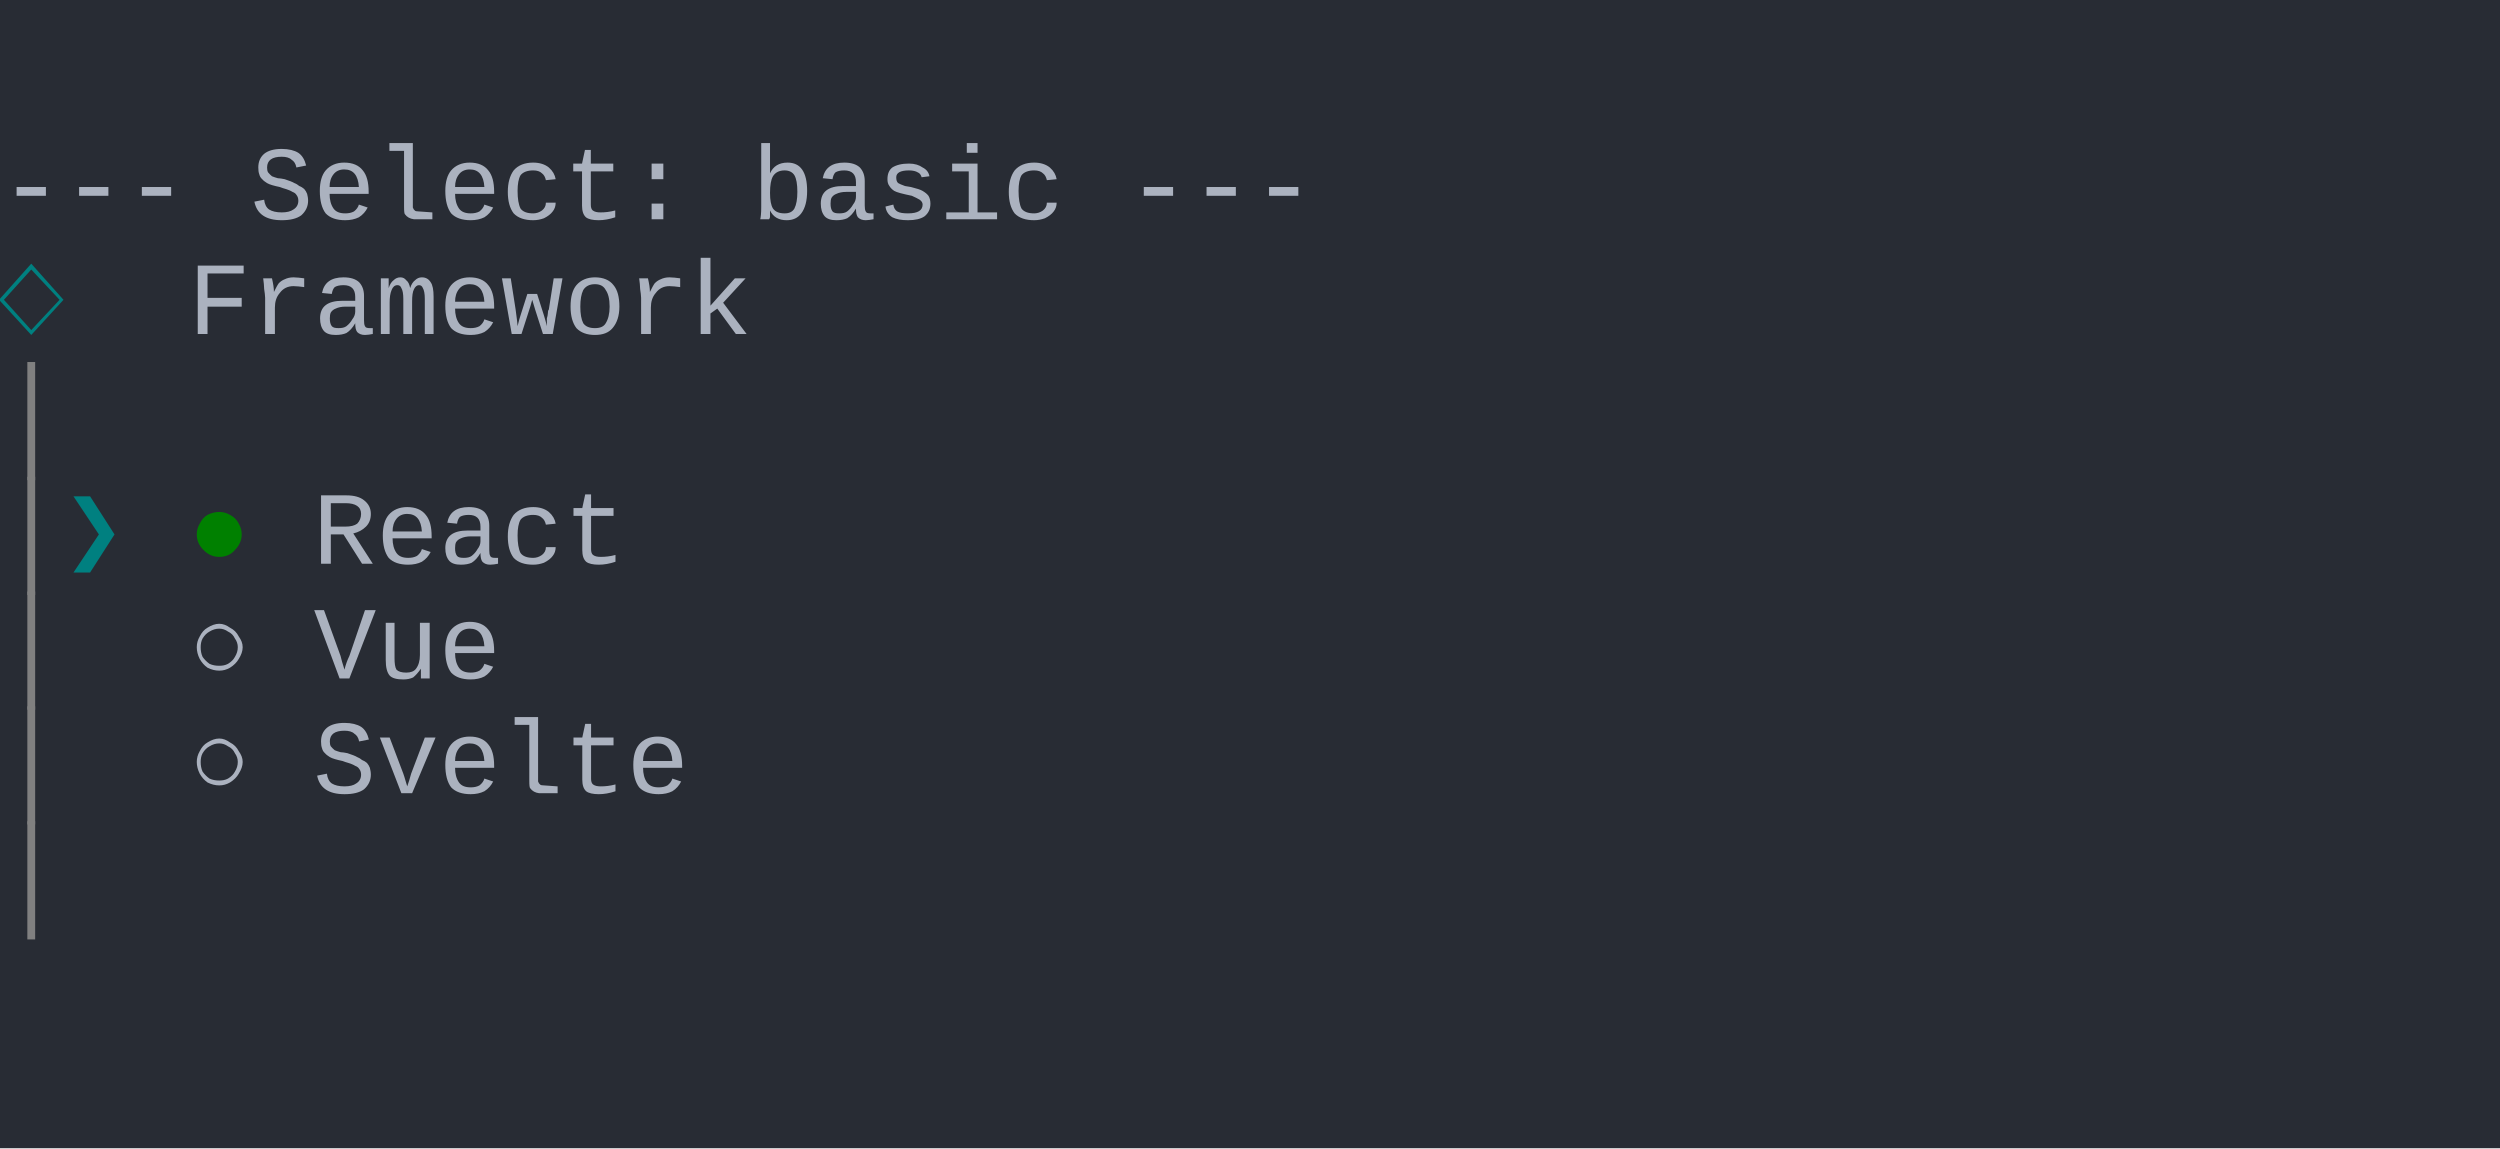
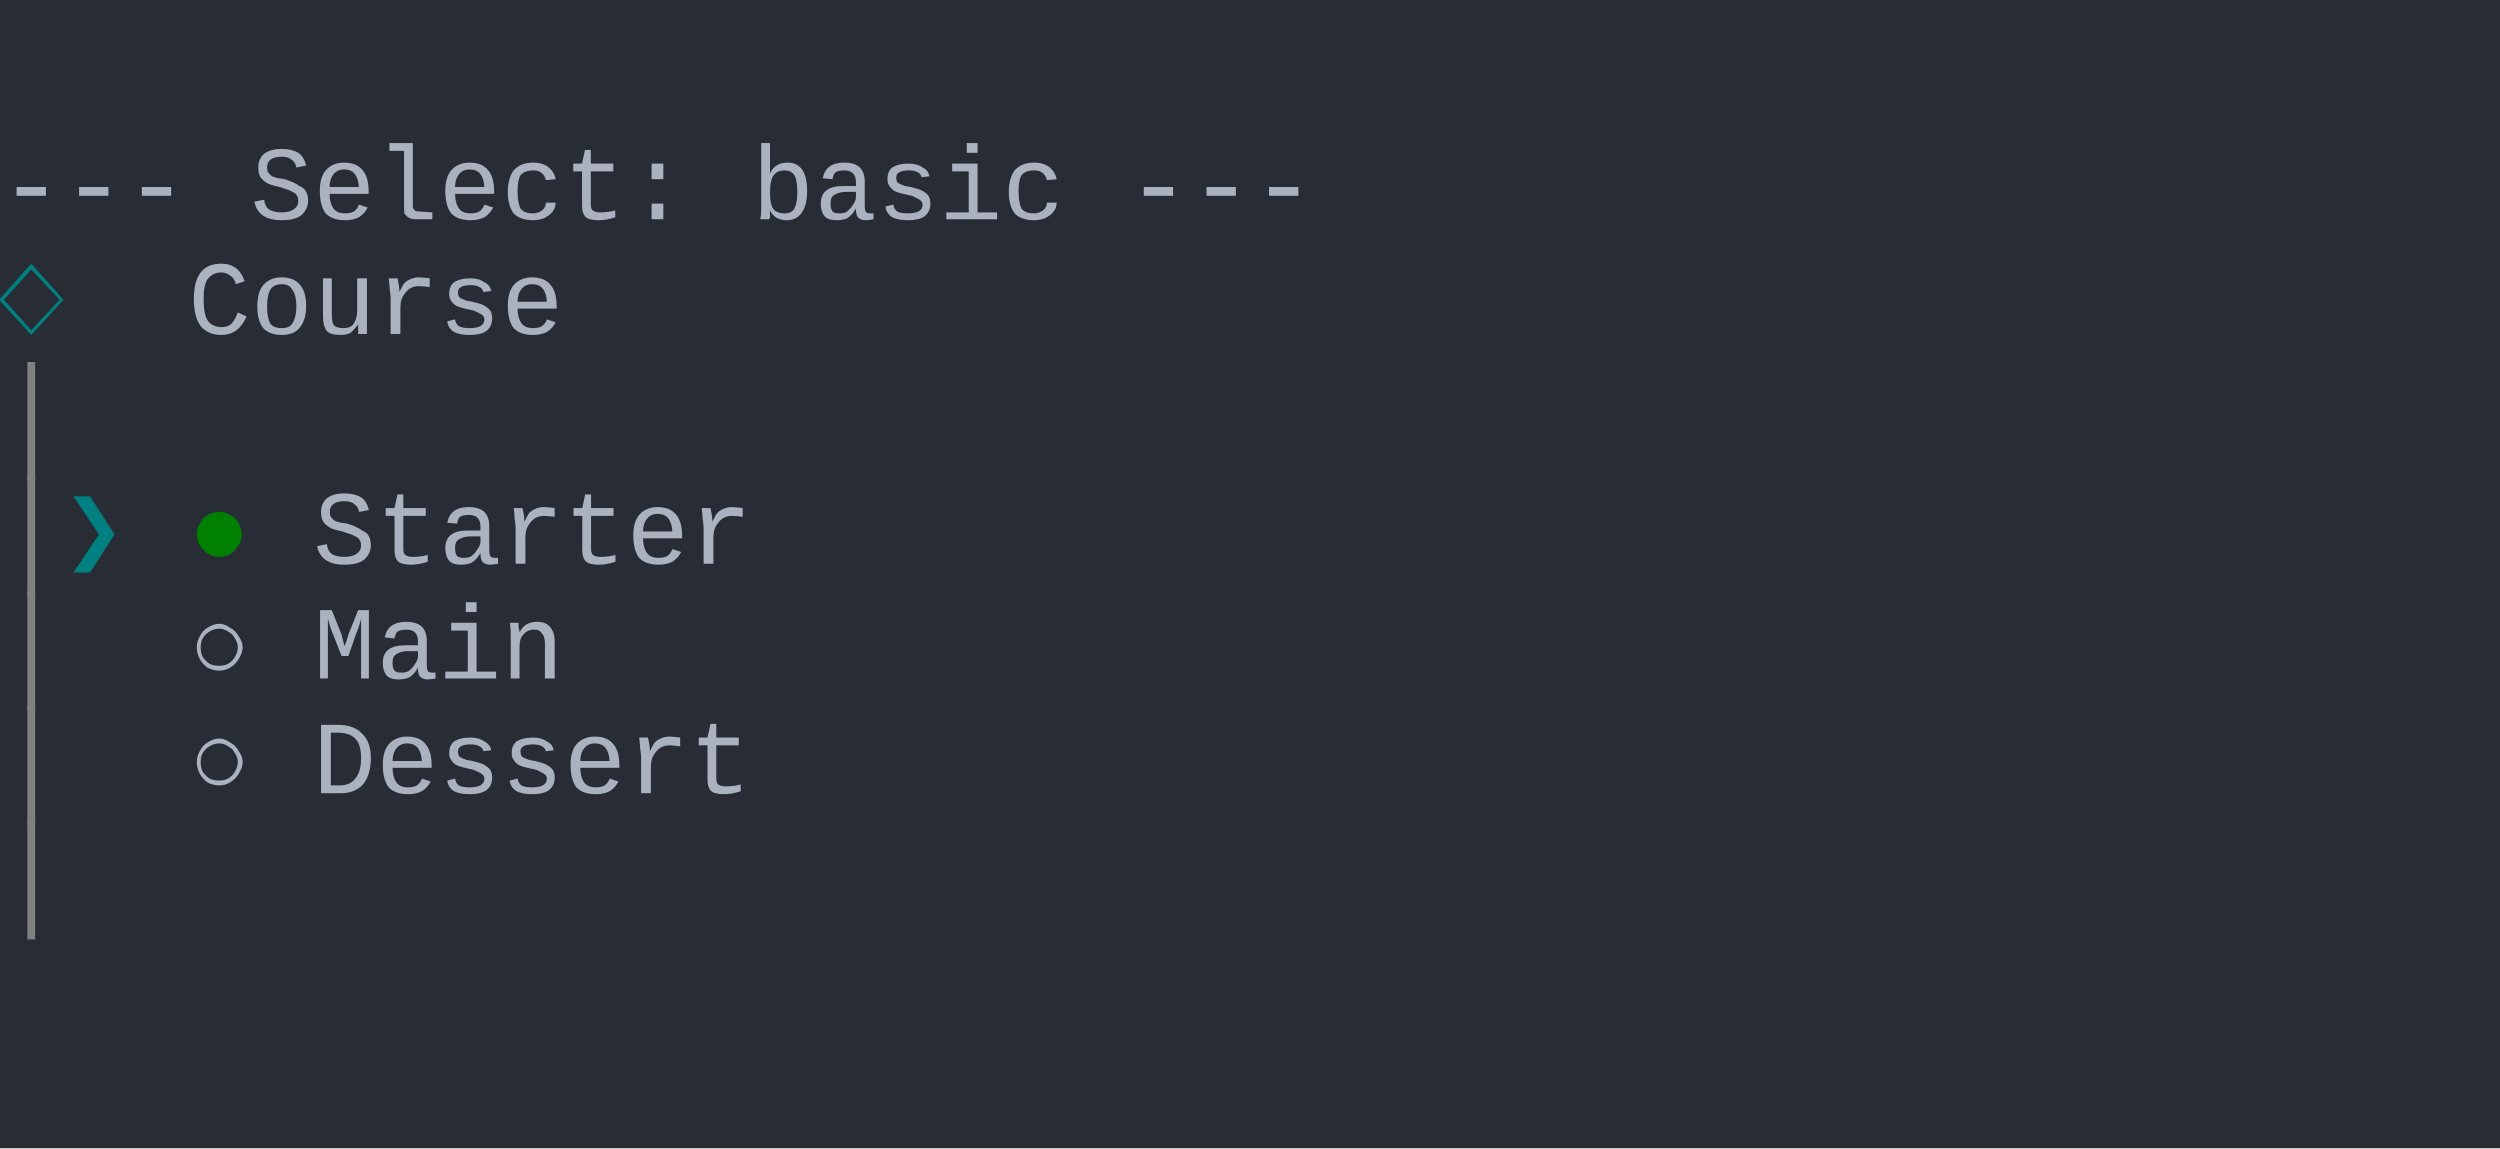
<svg xmlns="http://www.w3.org/2000/svg" xmlns:xlink="http://www.w3.org/1999/xlink" width="400" height="183.7">
  <rect width="400" height="183.7" rx="0" ry="0" class="a" />
  <svg height="183.7" viewBox="0 0 40 18.37" width="400">
    <style>.a{fill:rgb(40,44,52)}.b{font-family:Consolas,"Courier New",Courier,"Liberation Mono",monospace}.c{fill:rgb(128,128,128);white-space:pre}.d{fill:transparent}.e{fill:rgb(171,178,191);white-space:pre}.f{fill:rgb(0,128,128);white-space:pre}.g{fill:rgb(0,128,0);white-space:pre}</style>
    <g font-family="Consolas, &quot;Courier New&quot;, Courier, &quot;Liberation Mono&quot;, monospace" font-size="1.67" class="b">
      <defs>
        <symbol id="1">
          <text x="0" y="1.67" class="c">│</text>
        </symbol>
        <symbol id="a">
          <rect height="10" width="40" x="0" y="0" class="d" />
        </symbol>
      </defs>
      <rect height="18.37" width="40" class="a" />
      <svg x="0" y="0" width="40">
        <svg x="0">
          <use xlink:href="#a" />
          <text x="0" y="3.507" class="e">---</text>
          <text x="4.008" y="3.507" class="e">Select:</text>
          <text x="12.024" y="3.507" class="e">basic</text>
          <text x="18.036" y="3.507" class="e">---</text>
          <text x="0" y="5.344" class="f">◇</text>
-           <text x="3.006" y="5.344" class="e">Framework</text>
+           <text x="3.006" y="5.344" class="e">Course</text>
          <use xlink:href="#1" y="5.511" />
          <text x="0" y="9.018" class="c">│</text>
          <text x="1.002" y="9.018" class="f">❯</text>
          <text x="3.006" y="9.018" class="g">●</text>
-           <text x="5.01" y="9.018" class="e">React</text>
+           <text x="5.01" y="9.018" class="e">Starter</text>
          <text x="0" y="10.855" class="c">│</text>
          <text x="3.006" y="10.855" class="e">○</text>
-           <text x="5.01" y="10.855" class="e">Vue</text>
+           <text x="5.01" y="10.855" class="e">Main</text>
          <text x="0" y="12.692" class="c">│</text>
          <text x="3.006" y="12.692" class="e">○</text>
-           <text x="5.01" y="12.692" class="e">Svelte</text>
+           <text x="5.01" y="12.692" class="e">Dessert</text>
          <use xlink:href="#1" y="12.859" />
        </svg>
      </svg>
    </g>
  </svg>
</svg>
